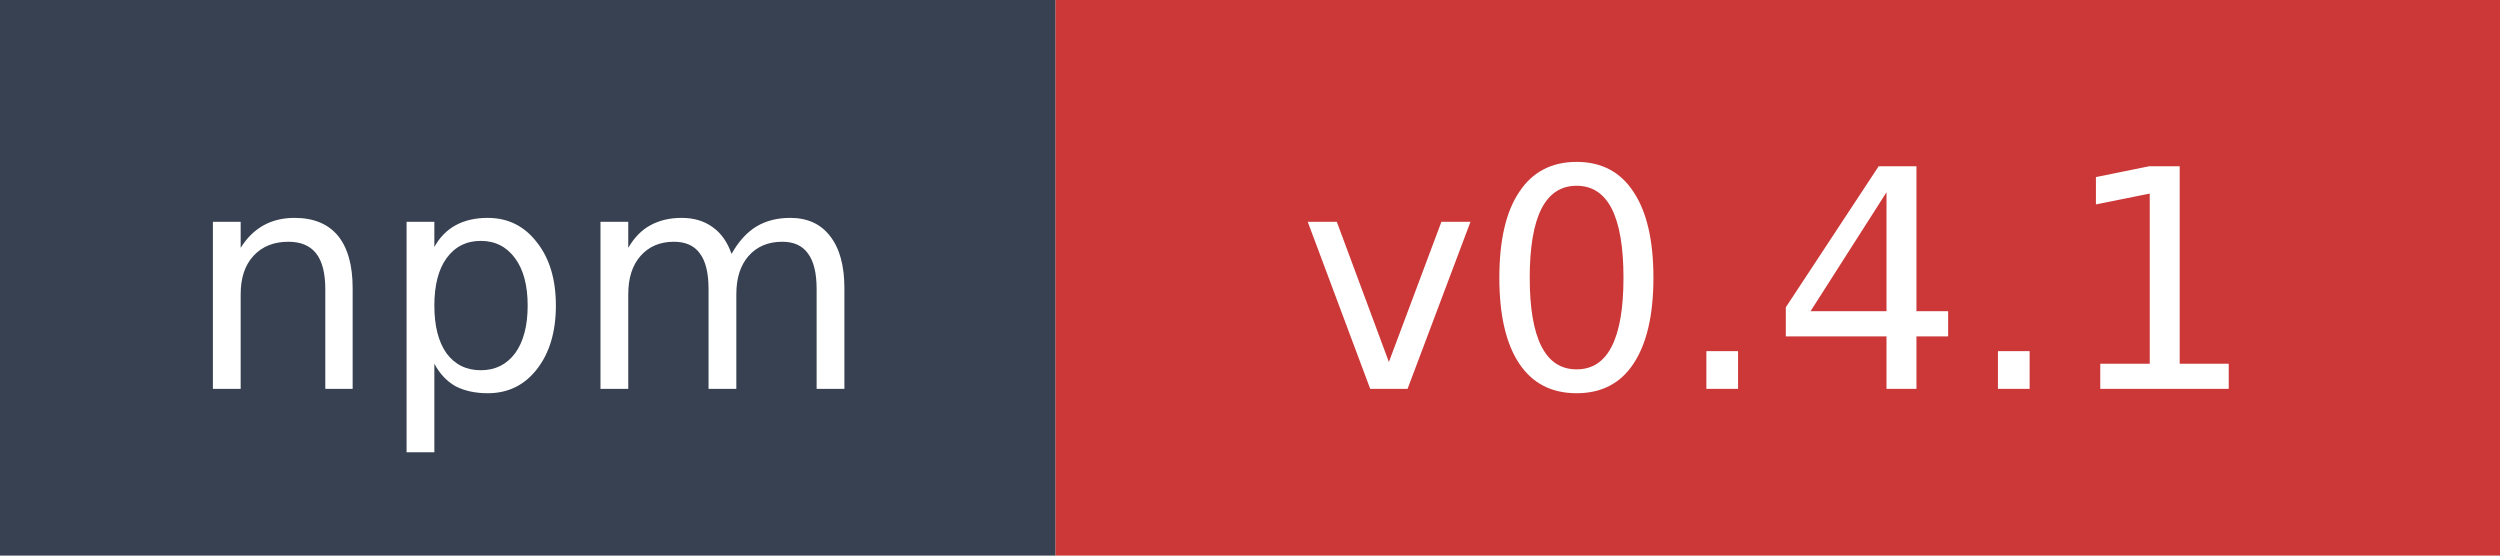
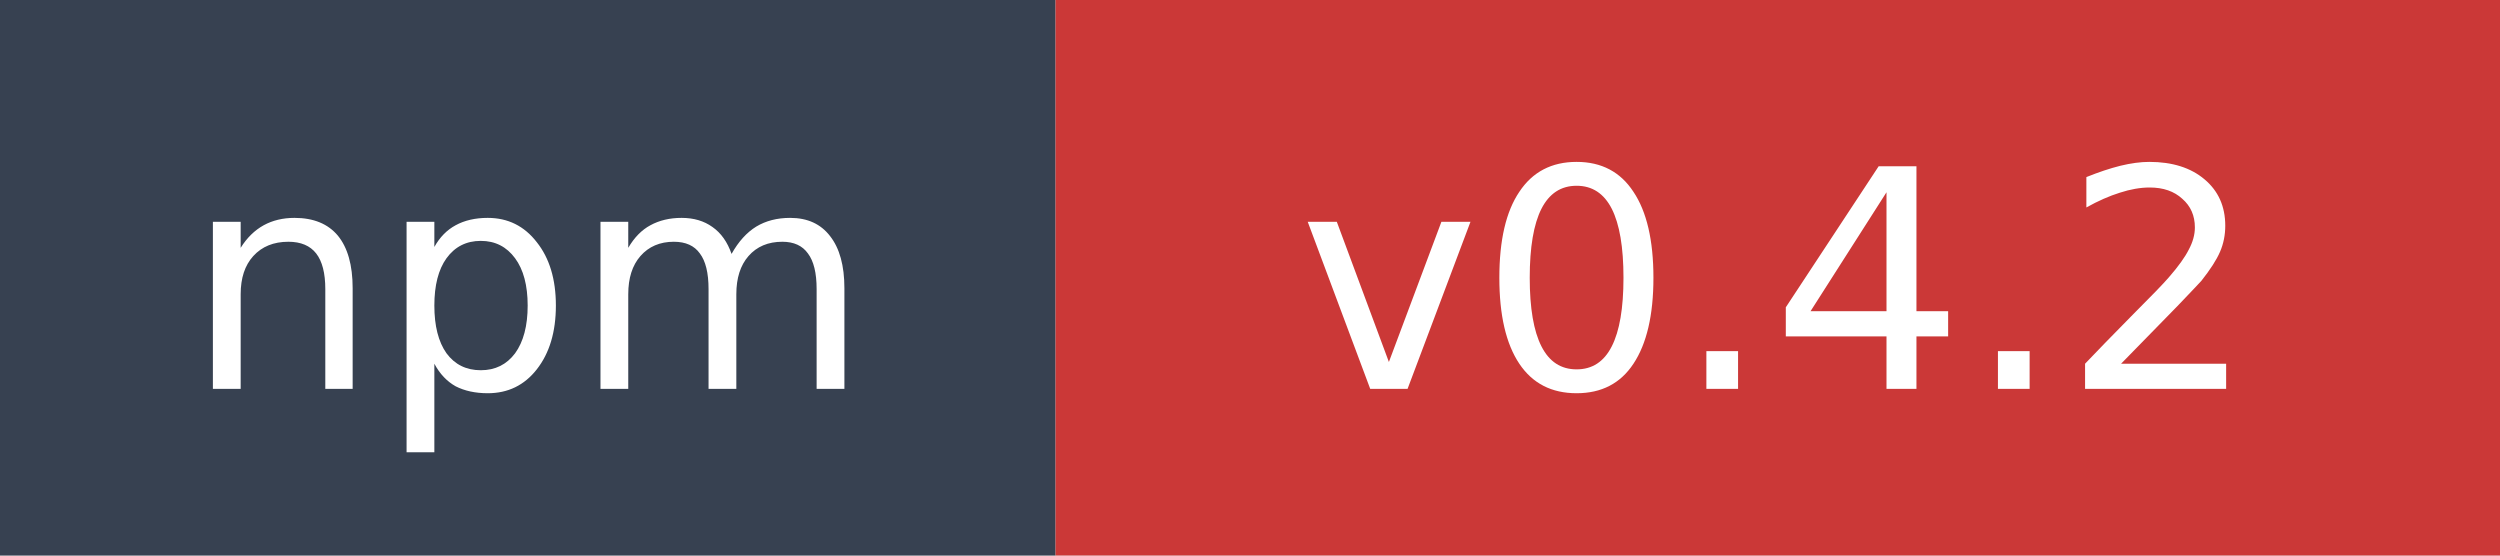
- <svg xmlns="http://www.w3.org/2000/svg" width="90" height="20" role="img" aria-label="npm: v0.4.1">
+ <svg xmlns="http://www.w3.org/2000/svg" width="90" height="20" role="img" aria-label="npm: v0.4.2">
  <rect width="38" height="20" fill="#374151" />
  <rect x="38" width="52" height="20" fill="#cb3837" />
  <text x="19" y="14" fill="#ffffff" font-family="Verdana,Geneva,DejaVu Sans,sans-serif" font-size="11" text-anchor="middle">npm</text>
-   <text x="64" y="14" fill="#ffffff" font-family="Verdana,Geneva,DejaVu Sans,sans-serif" font-size="11" text-anchor="middle">v0.4.1</text>
+   <text x="64" y="14" fill="#ffffff" font-family="Verdana,Geneva,DejaVu Sans,sans-serif" font-size="11" text-anchor="middle">v0.4.2</text>
</svg>
